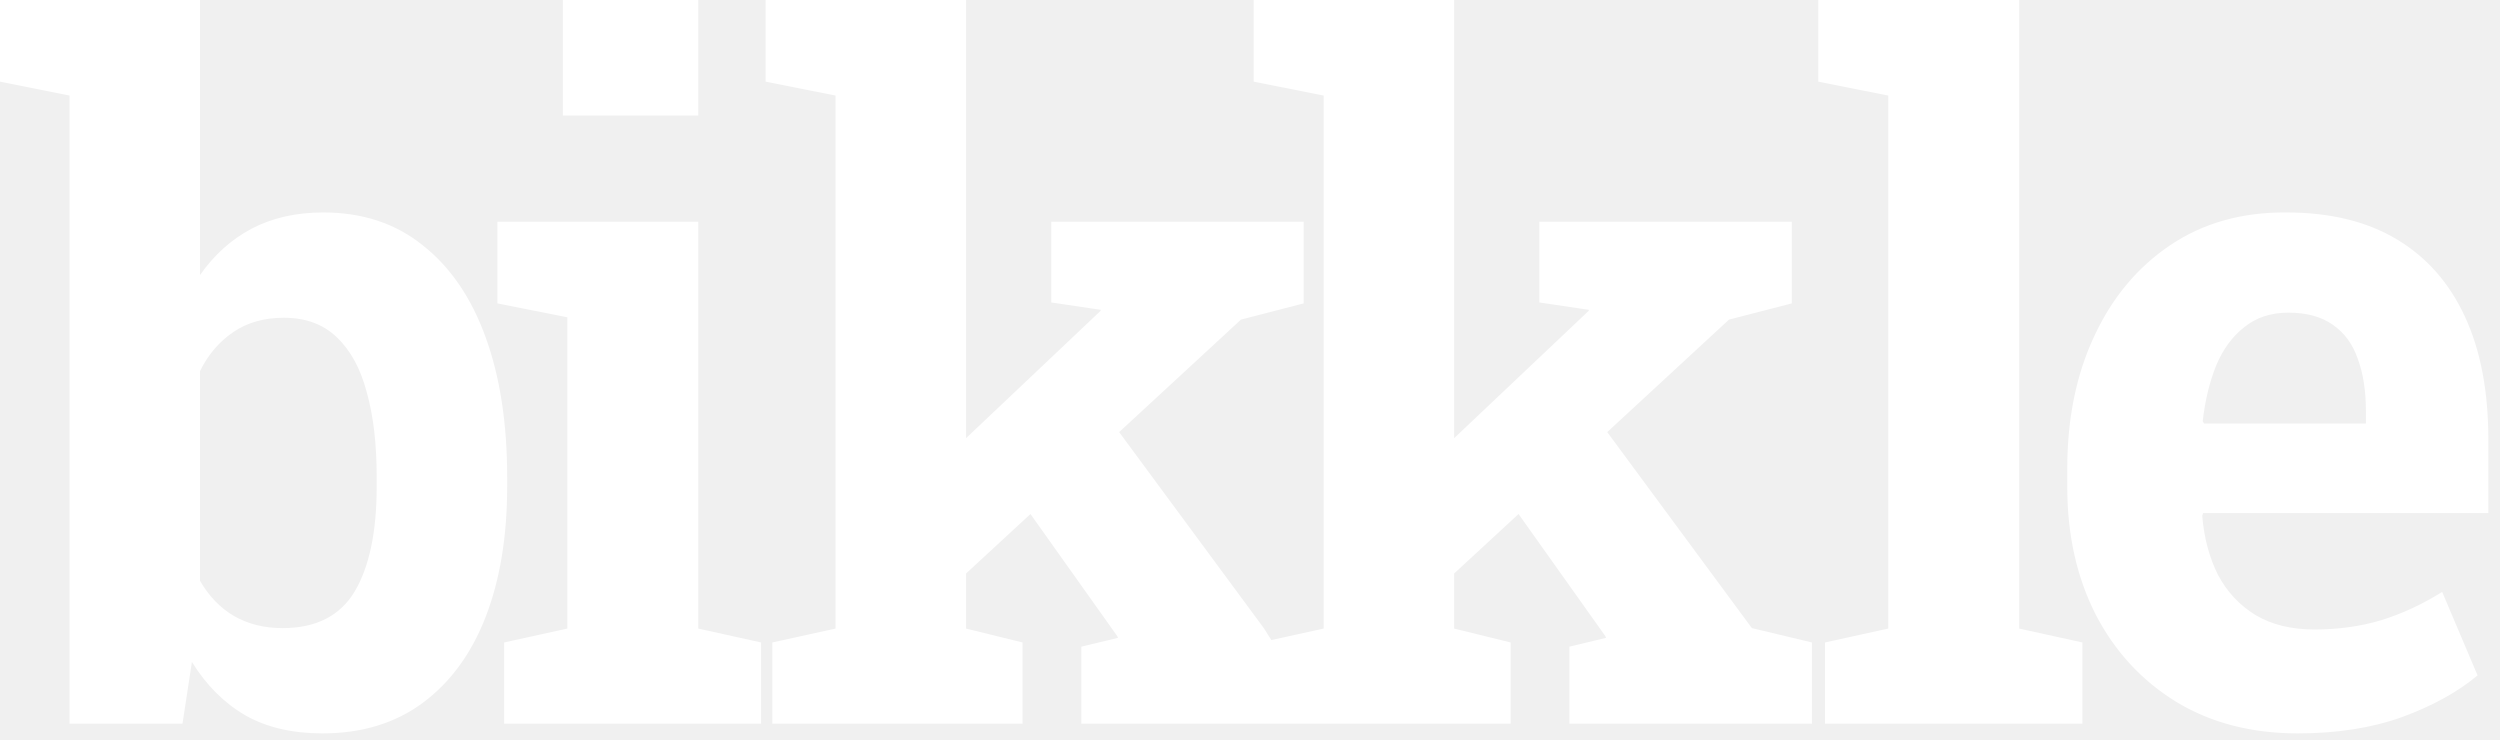
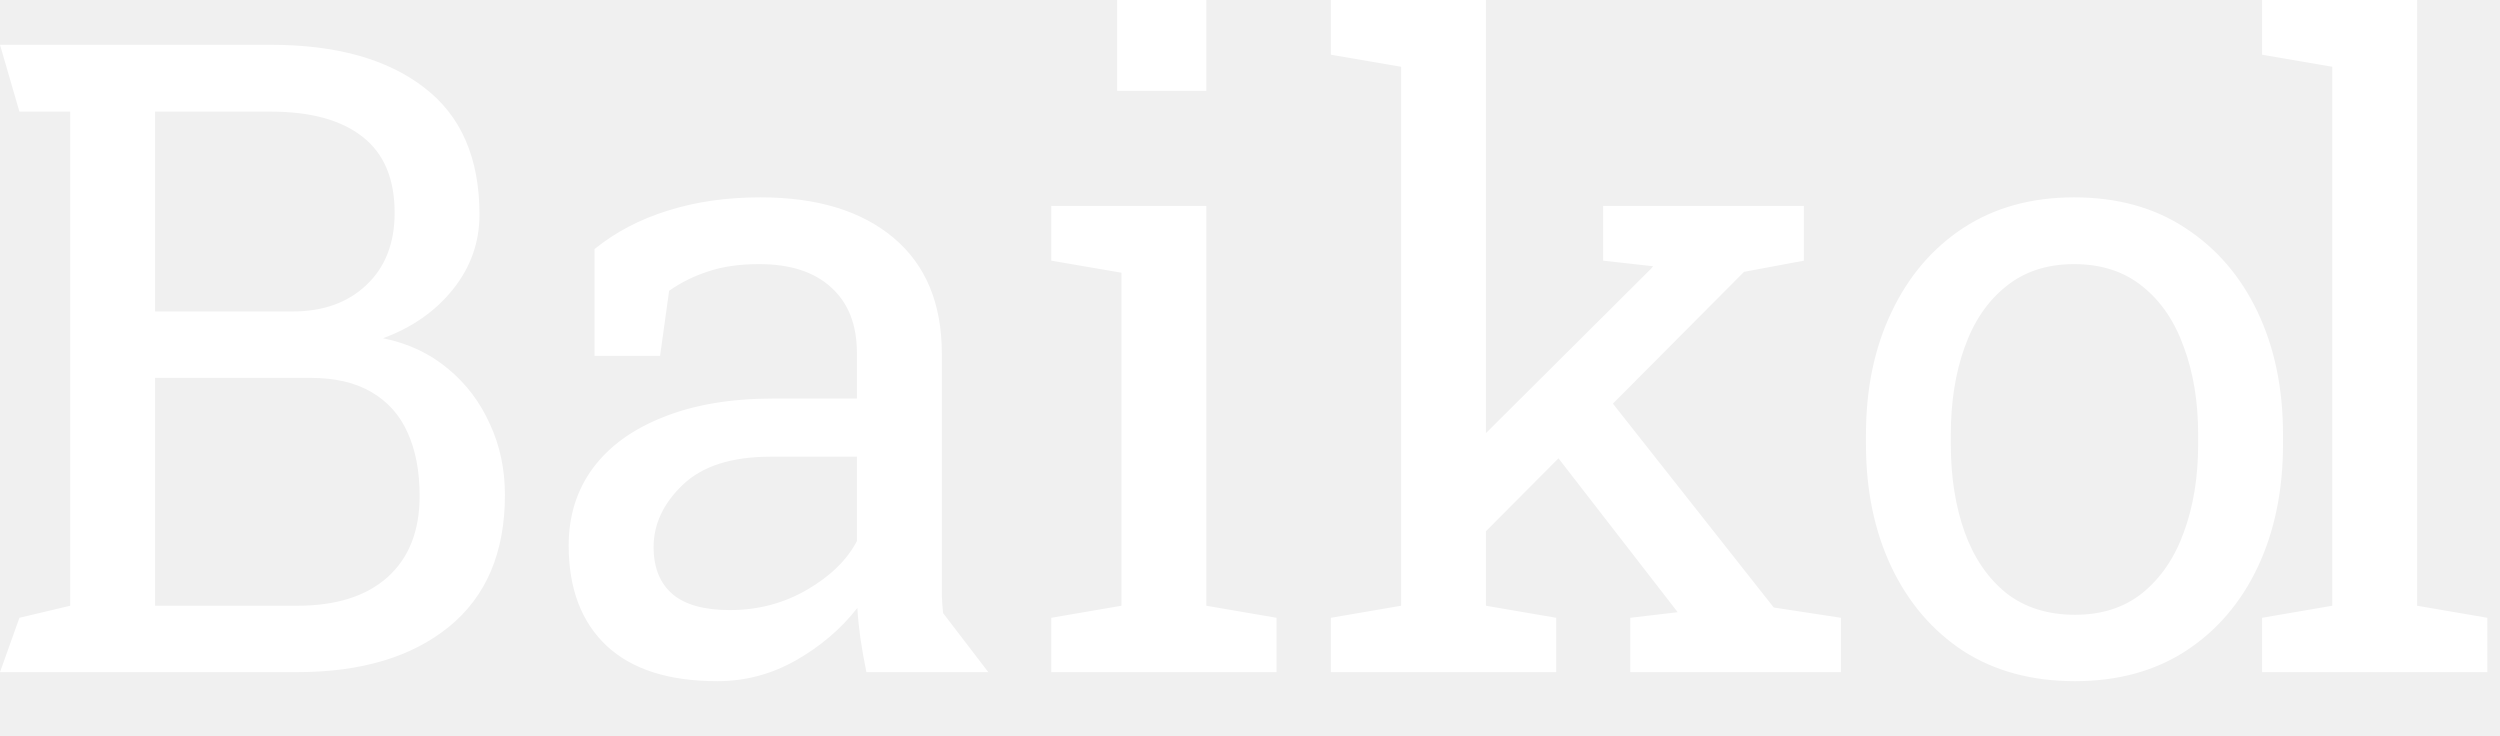
- <svg xmlns="http://www.w3.org/2000/svg" width="98" height="29" viewBox="0 0 98 29" fill="none">
-   <path d="M12.639 28.749C11.455 28.749 10.447 28.513 9.615 28.04C8.783 27.555 8.086 26.858 7.523 25.949L7.154 28.367H2.725V3.746L0 3.2V0H7.84V10.783C8.391 9.995 9.064 9.389 9.861 8.965C10.67 8.541 11.607 8.328 12.674 8.328C14.209 8.328 15.51 8.759 16.576 9.619C17.654 10.468 18.475 11.668 19.037 13.22C19.6 14.772 19.881 16.596 19.881 18.693V19.075C19.881 21.027 19.6 22.73 19.037 24.185C18.475 25.628 17.654 26.749 16.576 27.549C15.498 28.349 14.185 28.749 12.639 28.749ZM11.074 24.622C12.387 24.622 13.33 24.143 13.904 23.185C14.479 22.215 14.766 20.845 14.766 19.075V18.693C14.766 17.408 14.637 16.305 14.379 15.384C14.133 14.45 13.74 13.729 13.201 13.22C12.674 12.711 11.982 12.456 11.127 12.456C10.354 12.456 9.691 12.644 9.141 13.02C8.59 13.396 8.156 13.905 7.84 14.547V22.767C8.191 23.373 8.637 23.834 9.176 24.149C9.727 24.464 10.359 24.622 11.074 24.622ZM19.762 28.367V25.185L22.24 24.64V12.438L19.498 11.893V8.692H27.373V24.64L29.834 25.185V28.367H19.762ZM22.064 4.528V0H27.373V4.528H22.064ZM30.275 28.367V25.185L32.754 24.64V3.746L30.012 3.2V0H37.869V24.64L40.084 25.185V28.367H30.275ZM42.387 28.367V25.349L43.828 25.003L43.793 24.931L40.031 19.639L43.301 16.166L49.541 24.622L49.897 25.185V28.367H42.387ZM37.324 22.985L34.863 20.021L43.125 12.202L43.16 12.147L41.209 11.856V8.692H51.105V11.893L48.645 12.529L37.324 22.985ZM49.408 28.367V25.185L51.887 24.64V3.746L49.145 3.2V0H57.002V24.64L59.217 25.185V28.367H49.408ZM61.52 28.367V25.349L62.961 25.003L62.926 24.931L59.164 19.639L62.434 16.166L68.674 24.622L71.029 25.185V28.367H61.52ZM56.457 22.985L53.996 20.021L62.258 12.202L62.293 12.147L60.342 11.856V8.692H70.238V11.893L67.777 12.529L56.457 22.985ZM71.541 28.367V25.185L74.019 24.64V3.746L71.277 3.2V0H79.152V24.64L81.631 25.185V28.367H71.541ZM90.073 28.749C88.256 28.749 86.668 28.337 85.309 27.513C83.949 26.676 82.894 25.531 82.144 24.076C81.406 22.621 81.037 20.96 81.037 19.093V18.366C81.037 16.414 81.389 14.687 82.092 13.184C82.795 11.668 83.785 10.48 85.062 9.619C86.352 8.747 87.869 8.316 89.616 8.328C91.338 8.328 92.785 8.68 93.957 9.383C95.129 10.086 96.02 11.098 96.629 12.42C97.239 13.741 97.543 15.341 97.543 17.221V20.112H86.363L86.328 20.221C86.398 21.082 86.603 21.852 86.943 22.53C87.295 23.197 87.787 23.724 88.42 24.112C89.053 24.488 89.821 24.676 90.723 24.676C91.66 24.676 92.533 24.555 93.342 24.312C94.162 24.058 94.959 23.688 95.733 23.203L97.121 26.476C96.336 27.131 95.346 27.676 94.151 28.113C92.967 28.537 91.608 28.749 90.073 28.749ZM86.398 16.602H92.744V16.129C92.744 15.329 92.639 14.644 92.428 14.075C92.229 13.493 91.901 13.044 91.444 12.729C90.998 12.414 90.418 12.256 89.703 12.256C89.023 12.256 88.449 12.444 87.981 12.82C87.512 13.184 87.143 13.687 86.873 14.329C86.615 14.972 86.439 15.699 86.346 16.511L86.398 16.602Z" fill="white" />
+ <svg xmlns="http://www.w3.org/2000/svg" width="34" height="10" viewBox="0 0 34 10" fill="none">
+   <path d="M0 9.141L0.264 8.402L0.955 8.238V1.518H0.264L0 0.609H0.955H3.68C4.57 0.609 5.266 0.803 5.766 1.189C6.27 1.572 6.521 2.148 6.521 2.918C6.521 3.297 6.4 3.637 6.158 3.938C5.92 4.234 5.604 4.455 5.209 4.6C5.553 4.67 5.848 4.809 6.094 5.016C6.34 5.219 6.529 5.469 6.662 5.766C6.799 6.059 6.867 6.381 6.867 6.732C6.867 7.514 6.613 8.111 6.105 8.525C5.598 8.936 4.91 9.141 4.043 9.141H0ZM2.109 8.238H4.043C4.57 8.238 4.979 8.109 5.268 7.852C5.561 7.59 5.707 7.221 5.707 6.744C5.707 6.408 5.652 6.121 5.543 5.883C5.438 5.645 5.273 5.461 5.051 5.332C4.832 5.203 4.555 5.139 4.219 5.139H2.109V8.238ZM2.109 4.236H3.979C4.393 4.236 4.727 4.117 4.98 3.879C5.238 3.637 5.367 3.309 5.367 2.895C5.367 2.434 5.223 2.09 4.934 1.863C4.645 1.633 4.227 1.518 3.68 1.518H2.109V4.236ZM9.756 9.264C9.096 9.264 8.594 9.104 8.25 8.783C7.906 8.459 7.734 8.004 7.734 7.418C7.734 7.016 7.844 6.666 8.062 6.369C8.285 6.068 8.605 5.836 9.023 5.672C9.441 5.504 9.941 5.42 10.523 5.42H11.654V4.799C11.654 4.416 11.537 4.119 11.303 3.908C11.072 3.697 10.746 3.592 10.324 3.592C10.059 3.592 9.828 3.625 9.633 3.691C9.438 3.754 9.26 3.842 9.1 3.955L8.977 4.84H8.086V3.387C8.371 3.156 8.703 2.982 9.082 2.865C9.461 2.744 9.881 2.684 10.342 2.684C11.111 2.684 11.715 2.867 12.152 3.234C12.59 3.602 12.809 4.127 12.809 4.811V7.863C12.809 7.945 12.809 8.025 12.809 8.104C12.812 8.182 12.818 8.26 12.826 8.338L13.441 9.141H11.783C11.748 8.969 11.721 8.814 11.701 8.678C11.682 8.541 11.668 8.404 11.66 8.268C11.438 8.553 11.158 8.791 10.822 8.982C10.49 9.17 10.135 9.264 9.756 9.264ZM9.926 8.297C10.309 8.297 10.658 8.205 10.975 8.021C11.291 7.838 11.518 7.617 11.654 7.359V6.211H10.482C9.951 6.211 9.553 6.338 9.287 6.592C9.021 6.846 8.889 7.129 8.889 7.441C8.889 7.719 8.975 7.932 9.146 8.08C9.318 8.225 9.578 8.297 9.926 8.297ZM14.297 9.141V8.402L15.252 8.238V3.709L14.297 3.545V2.801H16.406V8.238L17.361 8.402V9.141H14.297ZM15.193 1.236V1.56513e-06H16.406V1.236H15.193ZM18.1 9.141V8.402L19.055 8.238V0.908L18.1 0.744V1.56513e-06H20.209V8.238L21.164 8.402V9.141H18.1ZM22.172 9.141V8.402L22.816 8.326L22.799 8.303L20.965 5.936L21.562 5.016L24.123 8.262L25.037 8.402V9.141H22.172ZM20.127 7.307L19.699 6.398L22.453 3.656L22.482 3.621L21.803 3.545V2.801H24.533V3.545L23.719 3.697L20.127 7.307ZM28.219 9.264C27.633 9.264 27.127 9.127 26.701 8.854C26.279 8.576 25.953 8.195 25.723 7.711C25.492 7.223 25.377 6.666 25.377 6.041V5.912C25.377 5.287 25.492 4.732 25.723 4.248C25.953 3.76 26.279 3.377 26.701 3.1C27.127 2.822 27.629 2.684 28.207 2.684C28.793 2.684 29.297 2.822 29.719 3.1C30.145 3.377 30.473 3.758 30.703 4.242C30.934 4.727 31.049 5.283 31.049 5.912V6.041C31.049 6.67 30.934 7.229 30.703 7.717C30.473 8.201 30.146 8.58 29.725 8.854C29.303 9.127 28.801 9.264 28.219 9.264ZM28.219 8.361C28.586 8.361 28.893 8.262 29.139 8.063C29.389 7.859 29.576 7.584 29.701 7.236C29.83 6.885 29.895 6.486 29.895 6.041V5.912C29.895 5.467 29.83 5.07 29.701 4.723C29.576 4.371 29.389 4.096 29.139 3.896C28.889 3.693 28.578 3.592 28.207 3.592C27.84 3.592 27.531 3.693 27.281 3.896C27.031 4.096 26.844 4.371 26.719 4.723C26.594 5.07 26.531 5.467 26.531 5.912V6.041C26.531 6.486 26.594 6.885 26.719 7.236C26.844 7.584 27.031 7.859 27.281 8.063C27.535 8.262 27.848 8.361 28.219 8.361ZM30.764 9.141V8.402L31.719 8.238V0.908L30.764 0.744V1.56513e-06H32.873V8.238L33.828 8.402V9.141H30.764Z" fill="white" />
</svg>
